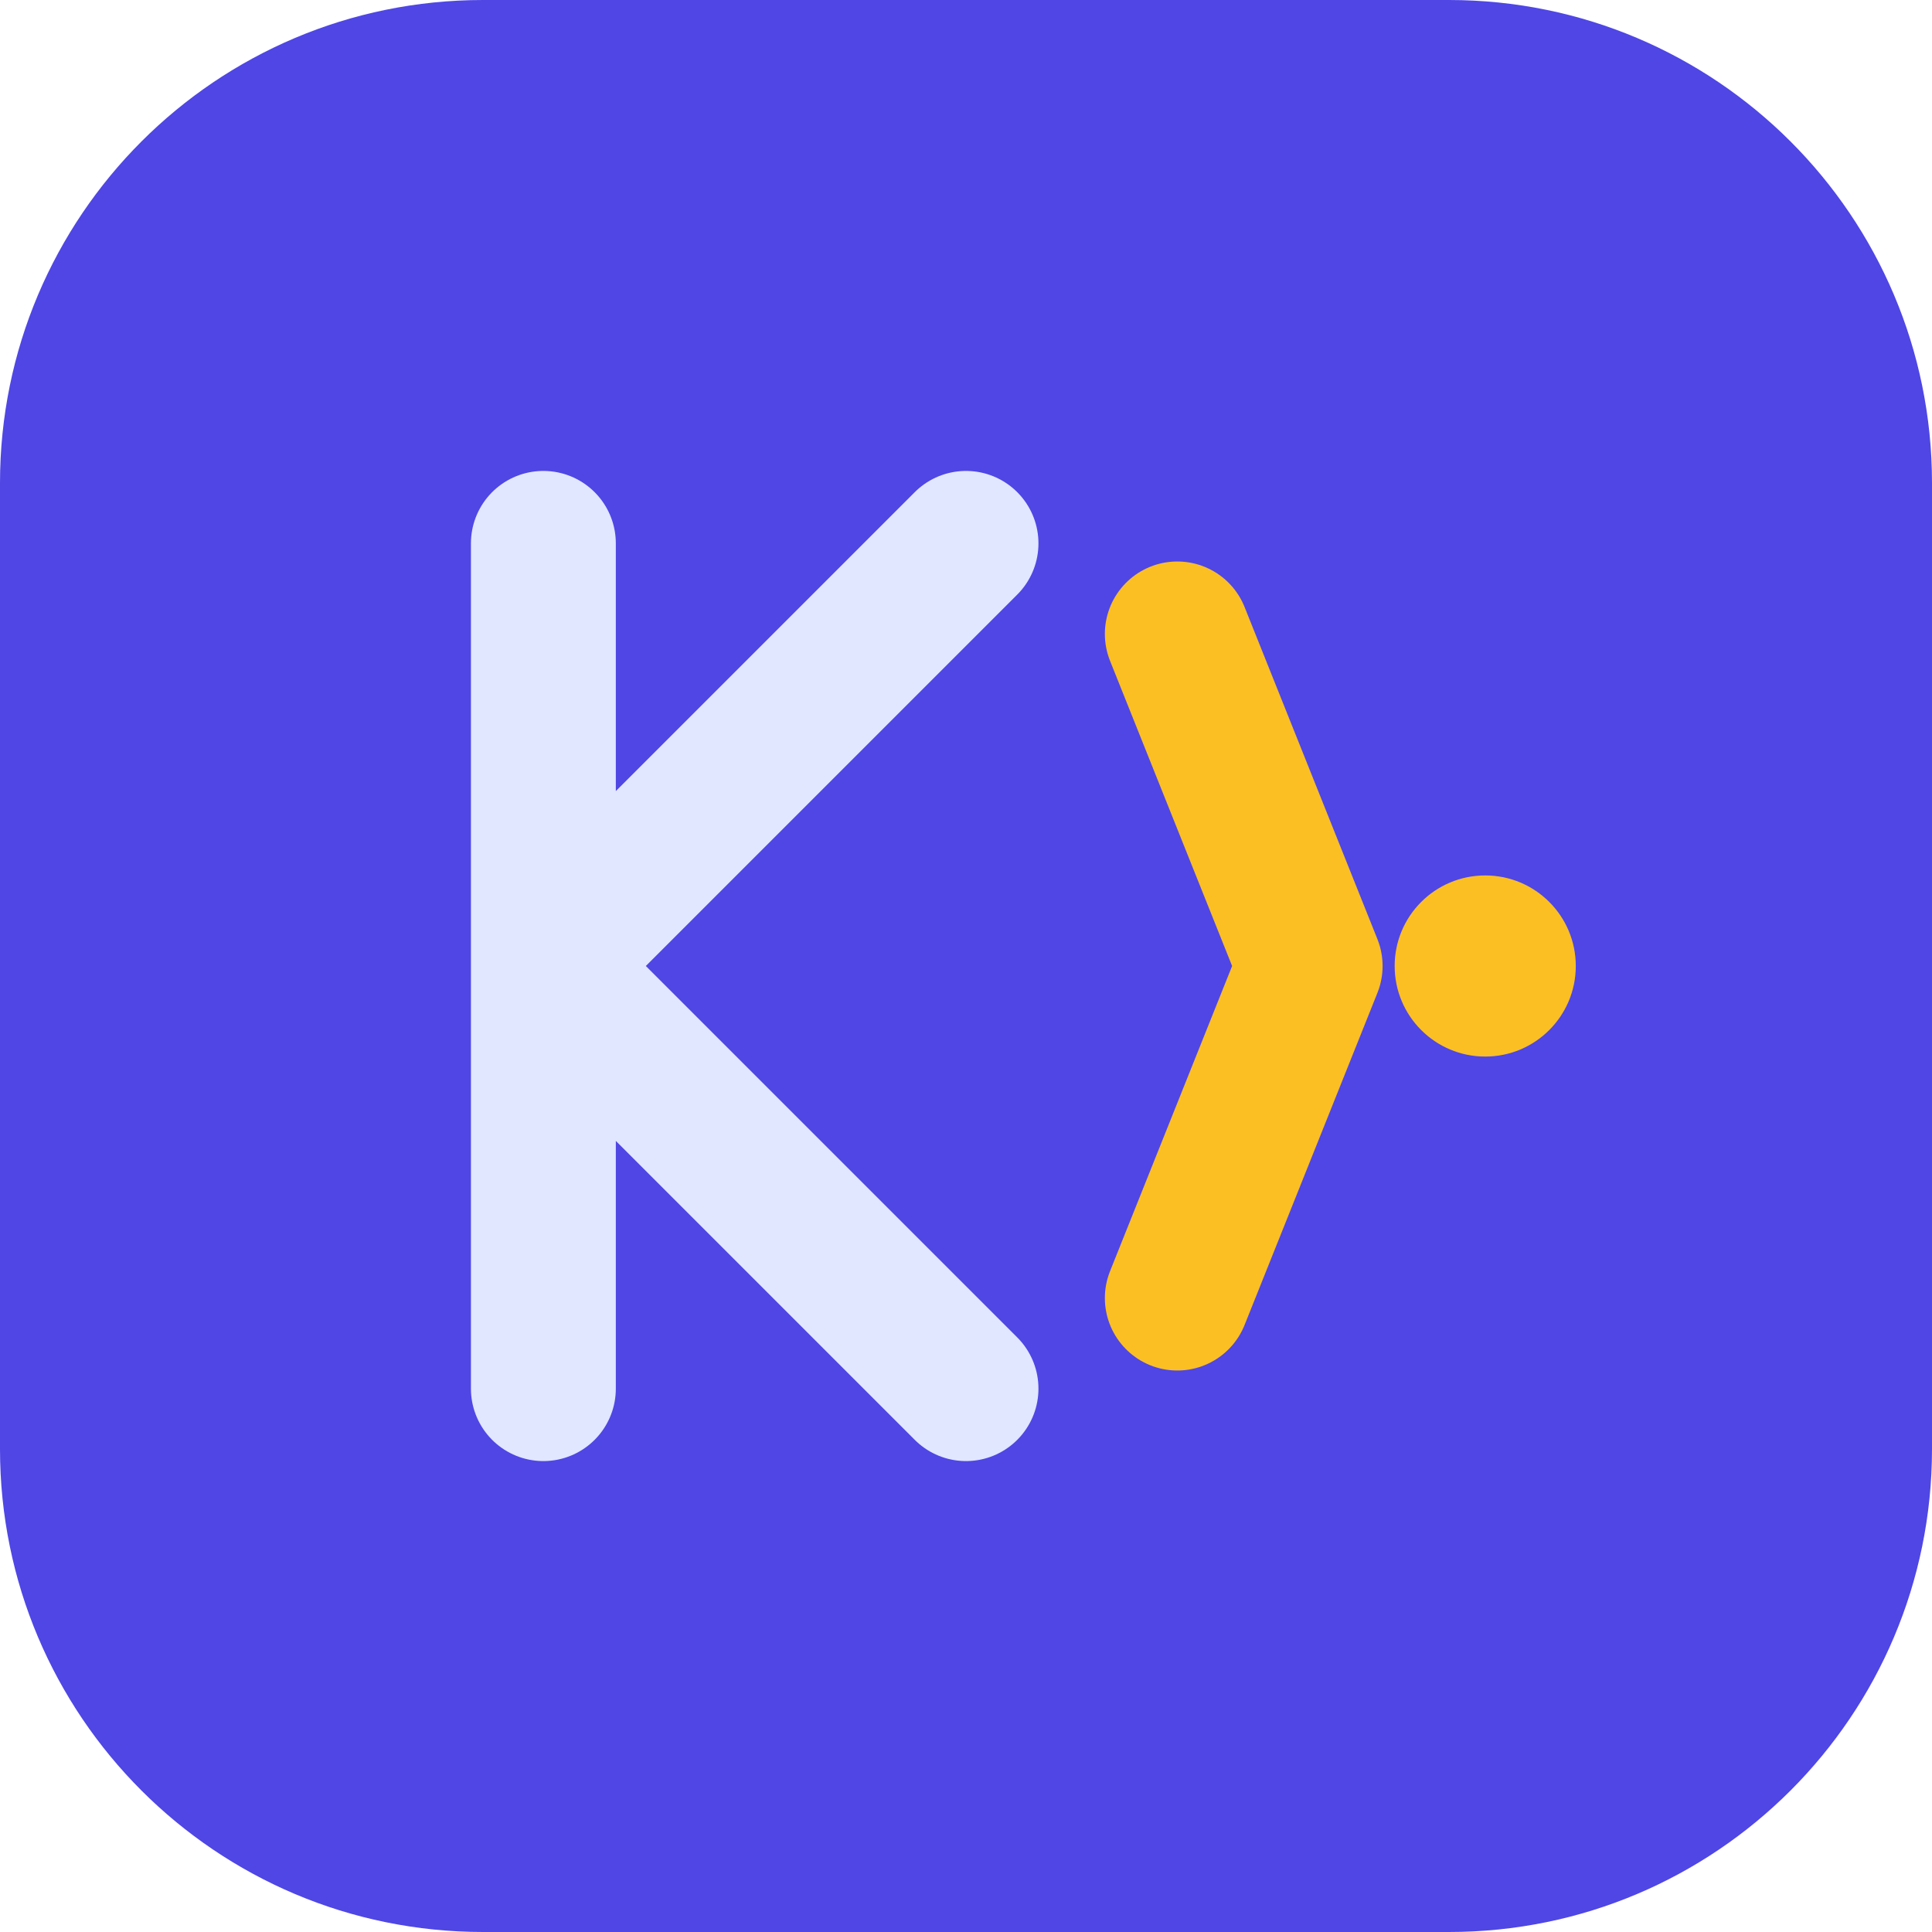
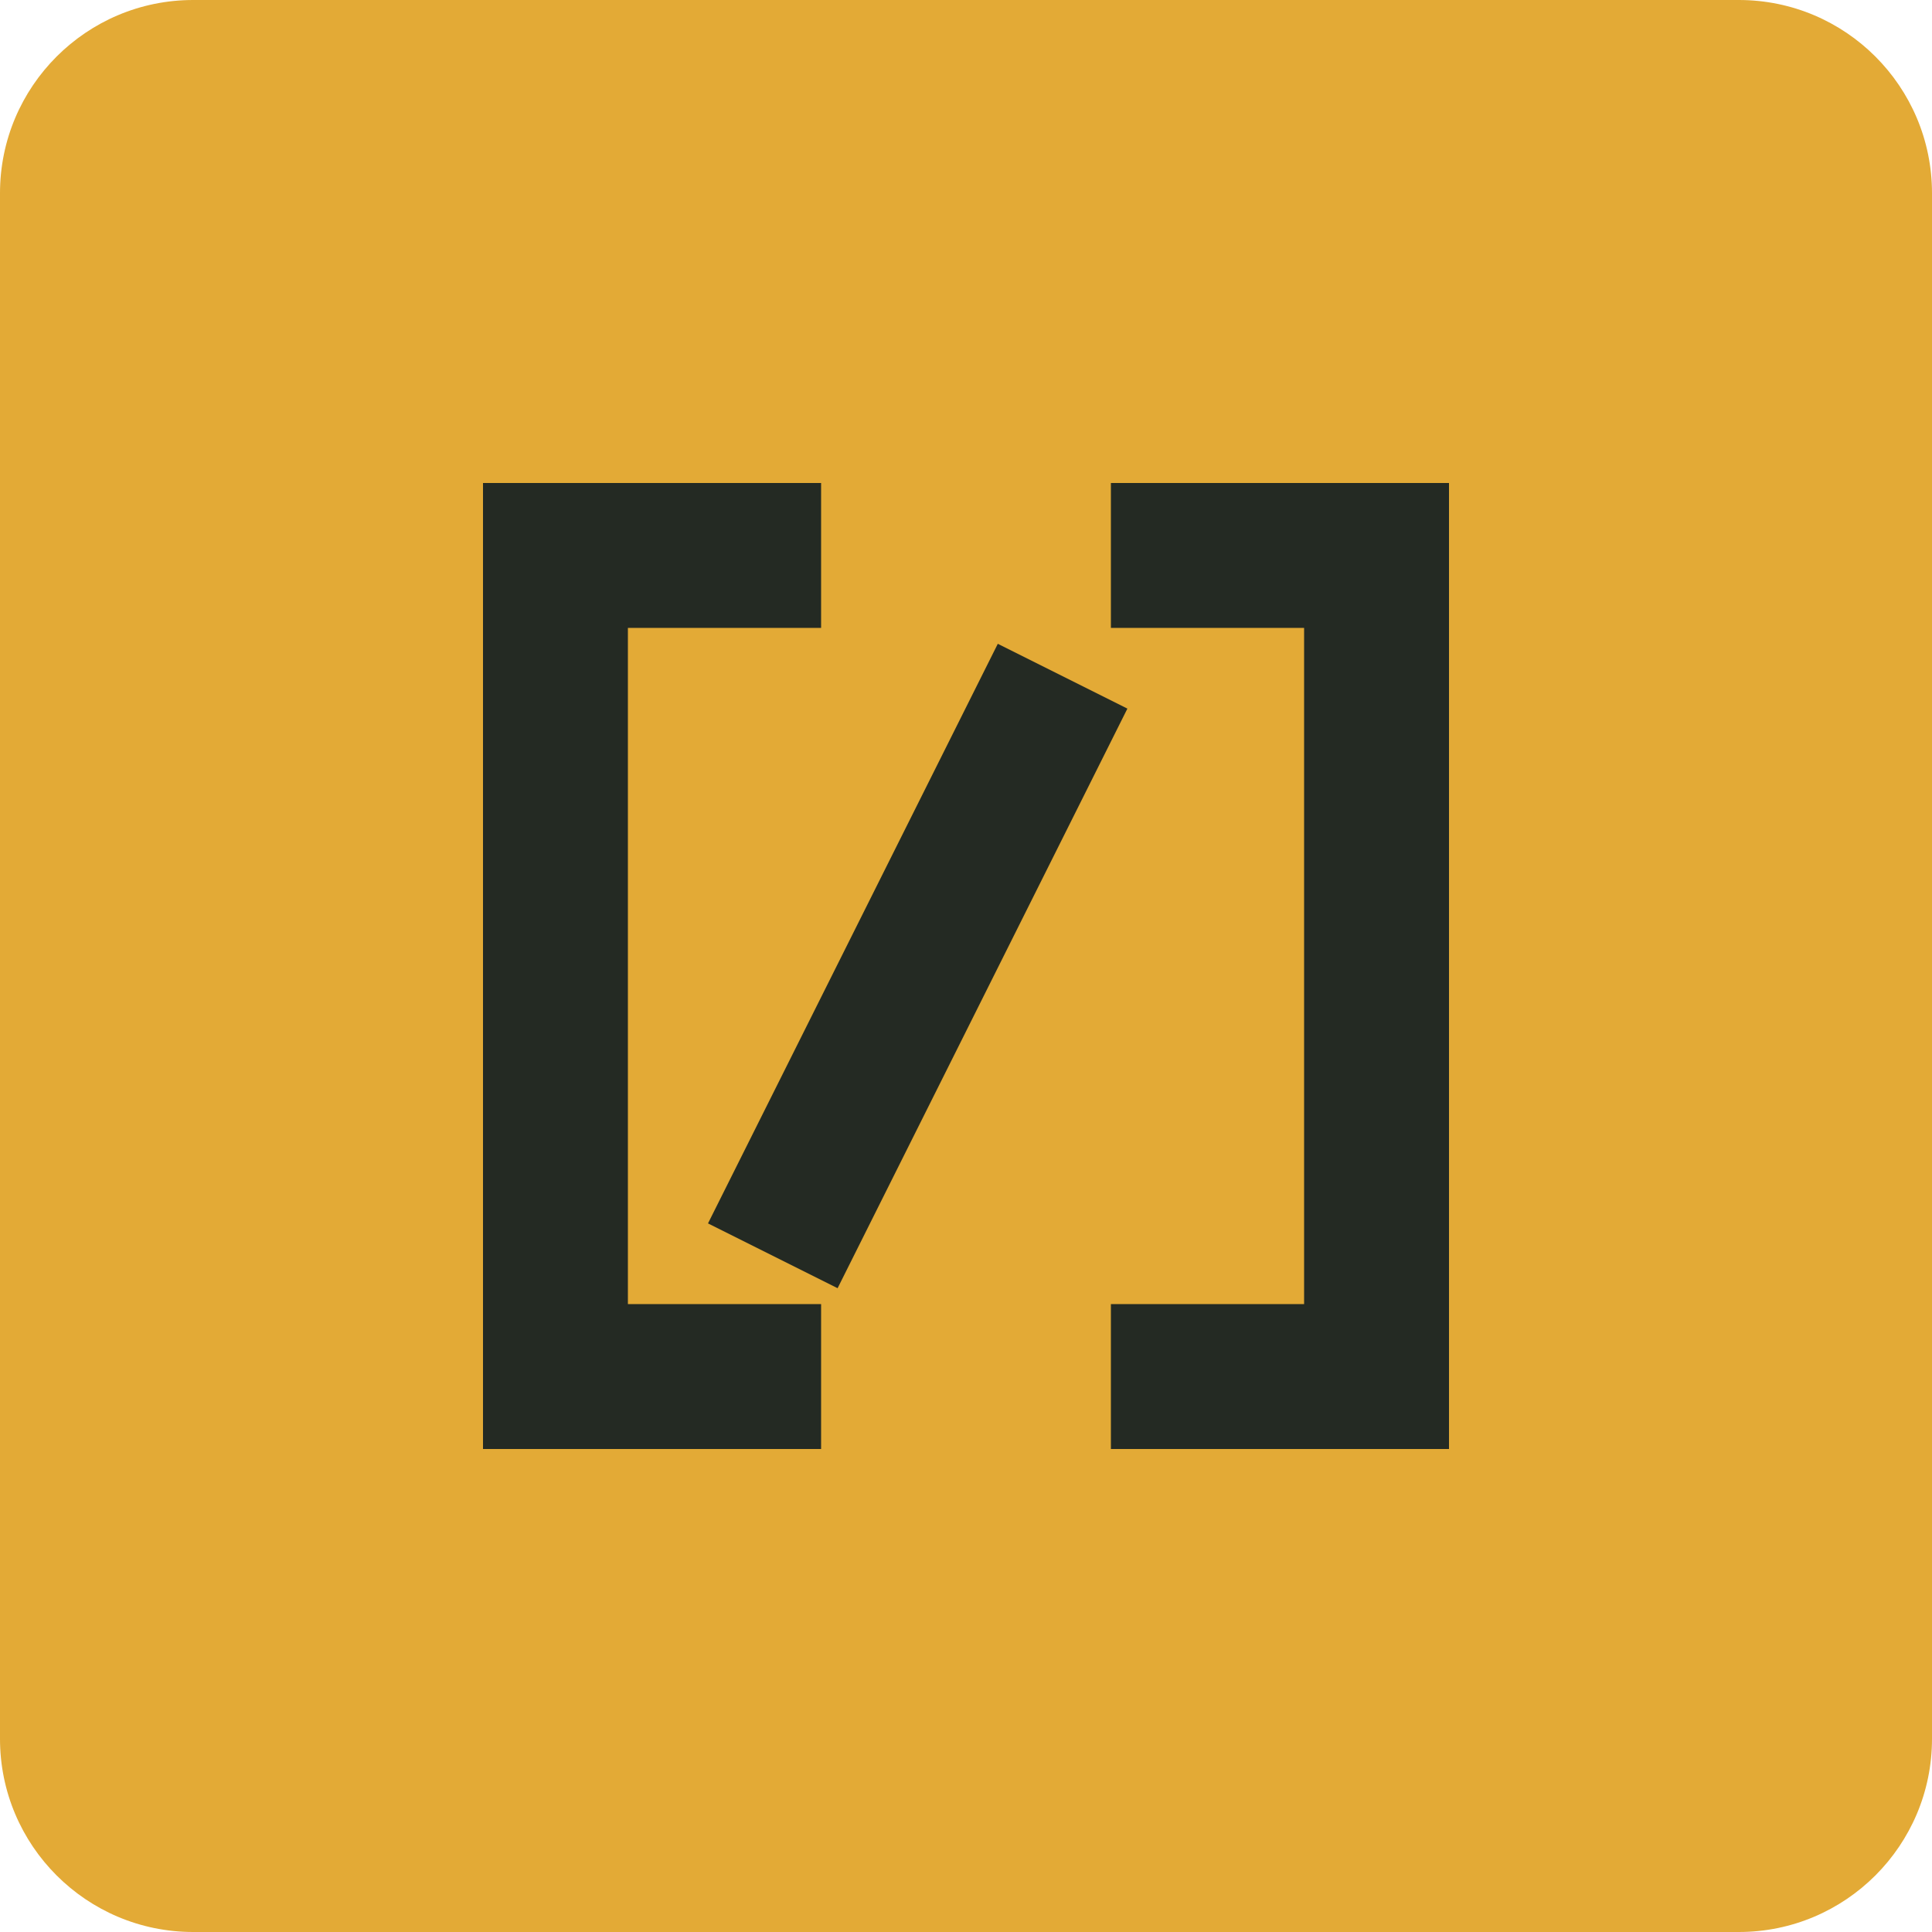
- <svg xmlns="http://www.w3.org/2000/svg" viewBox="0 0 32 32">
-   <rect width="32" height="32" rx="8" fill="#4f46e5" />
-   <path d="M9 9v14M9 16l7-7M9 16l7 7" stroke="#e0e7ff" stroke-width="2.4" stroke-linecap="round" stroke-linejoin="round" fill="none" />
-   <path d="M19.5 10.5l2.2 5.5-2.2 5.5" stroke="#fbbf24" stroke-width="2.4" stroke-linecap="round" stroke-linejoin="round" fill="none" />
-   <circle cx="24.6" cy="16" r="1.5" fill="#fbbf24" />
+ <svg xmlns="http://www.w3.org/2000/svg" viewBox="0 0 40 40">
+   <rect width="40" height="40" rx="4" fill="#e3aa36" />
+   <path d="M10 10h7v3h-4v14h4v3h-7zm20 0h-7v3h4v14h-4v3h7z" fill="#242a23" />
+   <path d="m22 14-6 12" stroke="#242a23" stroke-width="3" />
</svg>
